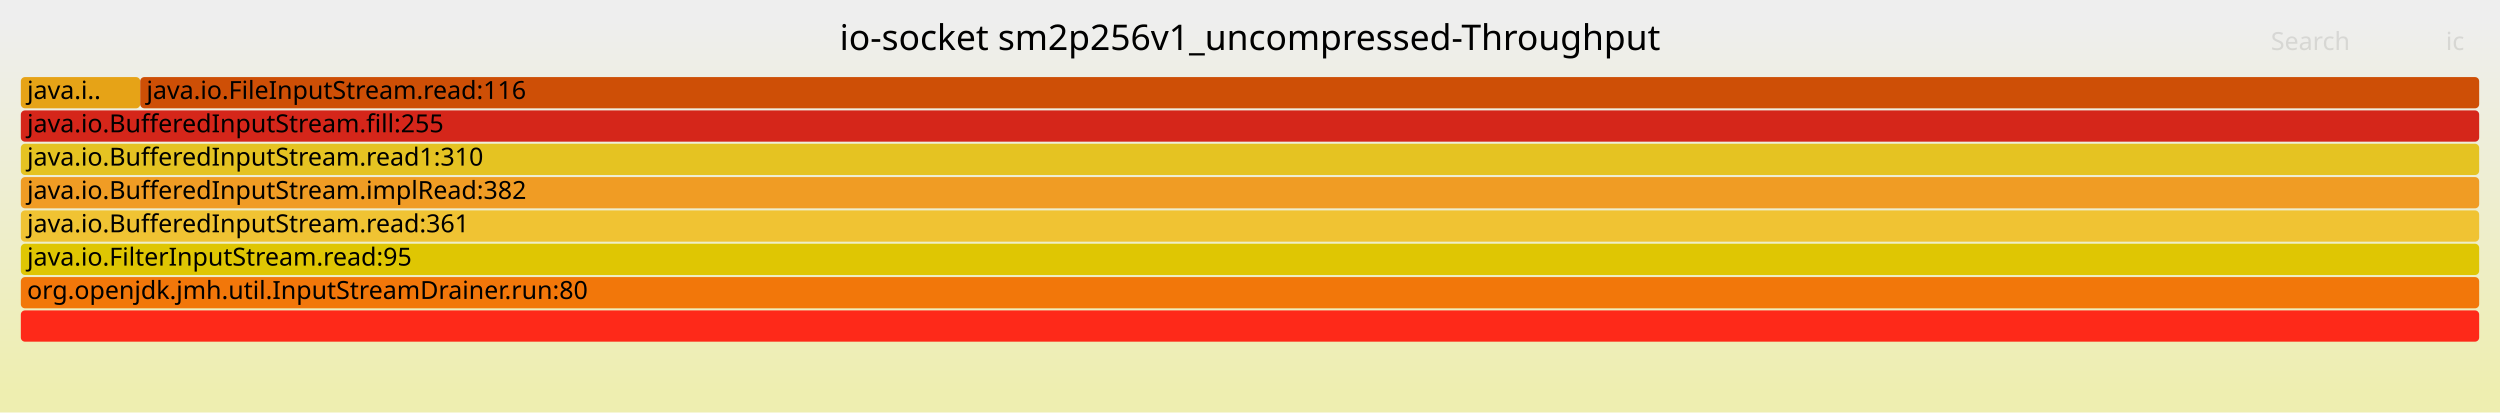
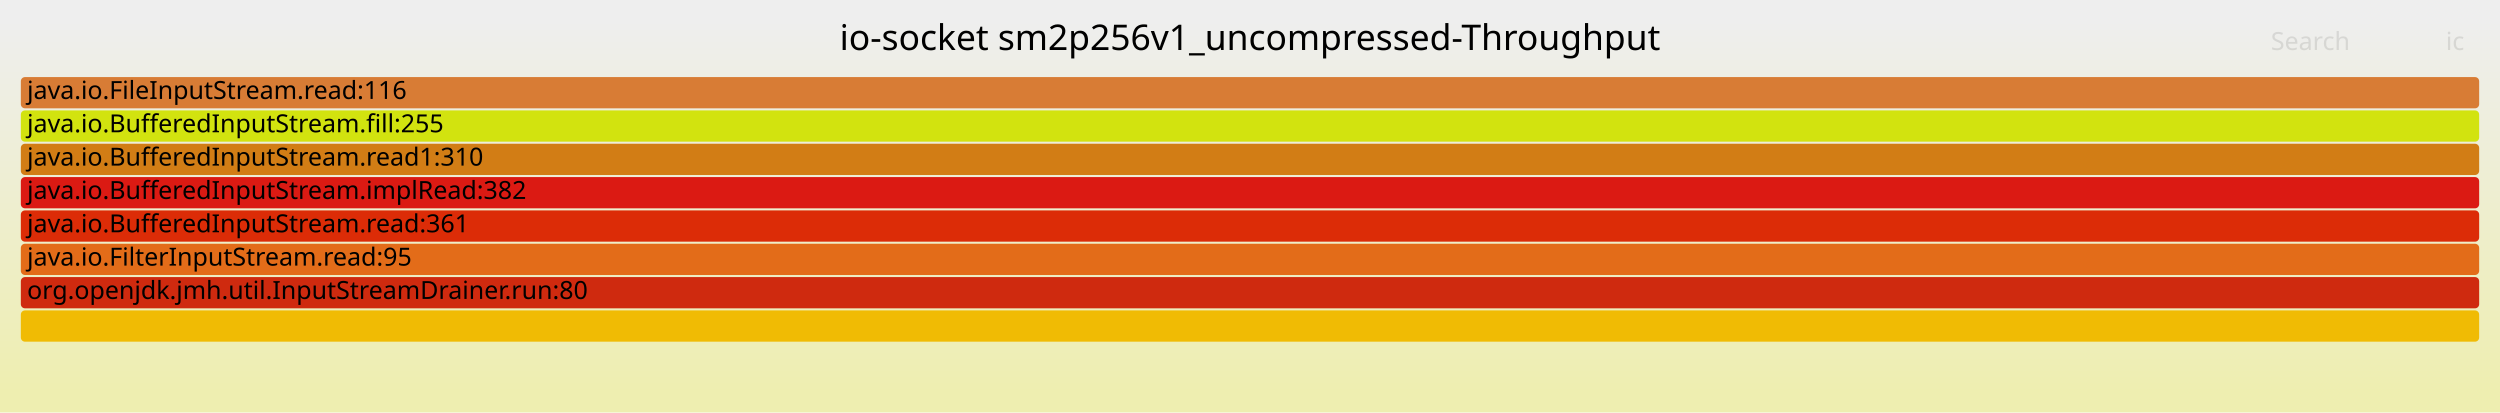
<svg xmlns="http://www.w3.org/2000/svg" version="1.1" width="1200" height="198" viewBox="0 0 1200 198">
  <defs>
    <linearGradient id="background" y1="0" y2="1" x1="0" x2="0">
      <stop stop-color="#eeeeee" offset="5%" />
      <stop stop-color="#eeeeb0" offset="95%" />
    </linearGradient>
  </defs>
  <style type="text/css">
	text { font-family:Verdana; font-size:12px; fill:rgb(0,0,0); }
	#search, #ignorecase { opacity:0.1; cursor:pointer; }
	#search:hover, #search.show, #ignorecase:hover, #ignorecase.show { opacity:1; }
	#subtitle { text-anchor:middle; font-color:rgb(160,160,160); }
	#title { text-anchor:middle; font-size:17px}
	#unzoom { cursor:pointer; }
	#frames &gt; *:hover { stroke:black; stroke-width:0.5; cursor:pointer; }
	.hide { display:none; }
	.parent { opacity:0.5; }
</style>
  <rect x="0.0" y="0" width="1200.0" height="198.0" fill="url(#background)" />
  <text id="title" x="600.00" y="24">io-socket sm2p256v1_uncompressed-Throughput</text>
  <text id="details" x="10.00" y="181"> </text>
  <text id="unzoom" x="10.00" y="24" class="hide">Reset Zoom</text>
  <text id="search" x="1090.00" y="24">Search</text>
  <text id="ignorecase" x="1174.00" y="24">ic</text>
  <text id="matched" x="1090.00" y="181"> </text>
  <g id="frames">
    <g>
-       <rect x="10.0" y="85" width="1180.0" height="15.0" fill="rgb(240,156,36)" rx="2" ry="2" />
+       <rect x="10.0" y="69" width="1180.0" height="15.0" fill="rgb(210,125,21)" rx="2" ry="2" />
+       <text x="13.00" y="79.5">java.io.BufferedInputStream.read1:310</text>
+     </g>
+     <g>
+       <rect x="10.0" y="149" width="1180.0" height="15.0" fill="rgb(240,187,4)" rx="2" ry="2" />
+       <text x="13.00" y="159.5" />
+     </g>
+     <g>
+       <rect x="10.0" y="53" width="1180.0" height="15.0" fill="rgb(210,227,15)" rx="2" ry="2" />
+       <text x="13.00" y="63.5">java.io.BufferedInputStream.fill:255</text>
+     </g>
+     <g>
+       <rect x="10.0" y="133" width="1180.0" height="15.0" fill="rgb(207,42,15)" rx="2" ry="2" />
+       <text x="13.00" y="143.5">org.openjdk.jmh.util.InputStreamDrainer.run:80</text>
+     </g>
+     <g>
+       <rect x="10.0" y="85" width="1180.0" height="15.0" fill="rgb(219,26,19)" rx="2" ry="2" />
      <text x="13.00" y="95.5">java.io.BufferedInputStream.implRead:382</text>
    </g>
    <g>
-       <rect x="10.0" y="133" width="1180.0" height="15.0" fill="rgb(242,119,10)" rx="2" ry="2" />
-       <text x="13.00" y="143.5">org.openjdk.jmh.util.InputStreamDrainer.run:80</text>
-     </g>
-     <g>
-       <rect x="10.0" y="37" width="57.3" height="15.0" fill="rgb(230,163,23)" rx="2" ry="2" />
-       <text x="13.00" y="47.5">java.i..</text>
-     </g>
-     <g>
-       <rect x="10.0" y="117" width="1180.0" height="15.0" fill="rgb(223,198,3)" rx="2" ry="2" />
+       <rect x="10.0" y="117" width="1180.0" height="15.0" fill="rgb(227,108,25)" rx="2" ry="2" />
      <text x="13.00" y="127.5">java.io.FilterInputStream.read:95</text>
    </g>
    <g>
-       <rect x="10.0" y="149" width="1180.0" height="15.0" fill="rgb(254,41,25)" rx="2" ry="2" />
-       <text x="13.00" y="159.5" />
+       <rect x="10.0" y="37" width="1180.0" height="15.0" fill="rgb(216,124,53)" rx="2" ry="2" />
+       <text x="13.00" y="47.5">java.io.FileInputStream.read:116</text>
    </g>
    <g>
-       <rect x="10.0" y="101" width="1180.0" height="15.0" fill="rgb(240,195,51)" rx="2" ry="2" />
+       <rect x="10.0" y="101" width="1180.0" height="15.0" fill="rgb(220,44,7)" rx="2" ry="2" />
      <text x="13.00" y="111.5">java.io.BufferedInputStream.read:361</text>
-     </g>
-     <g>
-       <rect x="67.3" y="37" width="1122.7" height="15.0" fill="rgb(206,79,6)" rx="2" ry="2" />
-       <text x="70.31" y="47.5">java.io.FileInputStream.read:116</text>
-     </g>
-     <g>
-       <rect x="10.0" y="53" width="1180.0" height="15.0" fill="rgb(213,38,26)" rx="2" ry="2" />
-       <text x="13.00" y="63.5">java.io.BufferedInputStream.fill:255</text>
-     </g>
-     <g>
-       <rect x="10.0" y="69" width="1180.0" height="15.0" fill="rgb(229,195,34)" rx="2" ry="2" />
-       <text x="13.00" y="79.5">java.io.BufferedInputStream.read1:310</text>
    </g>
  </g>
</svg>
